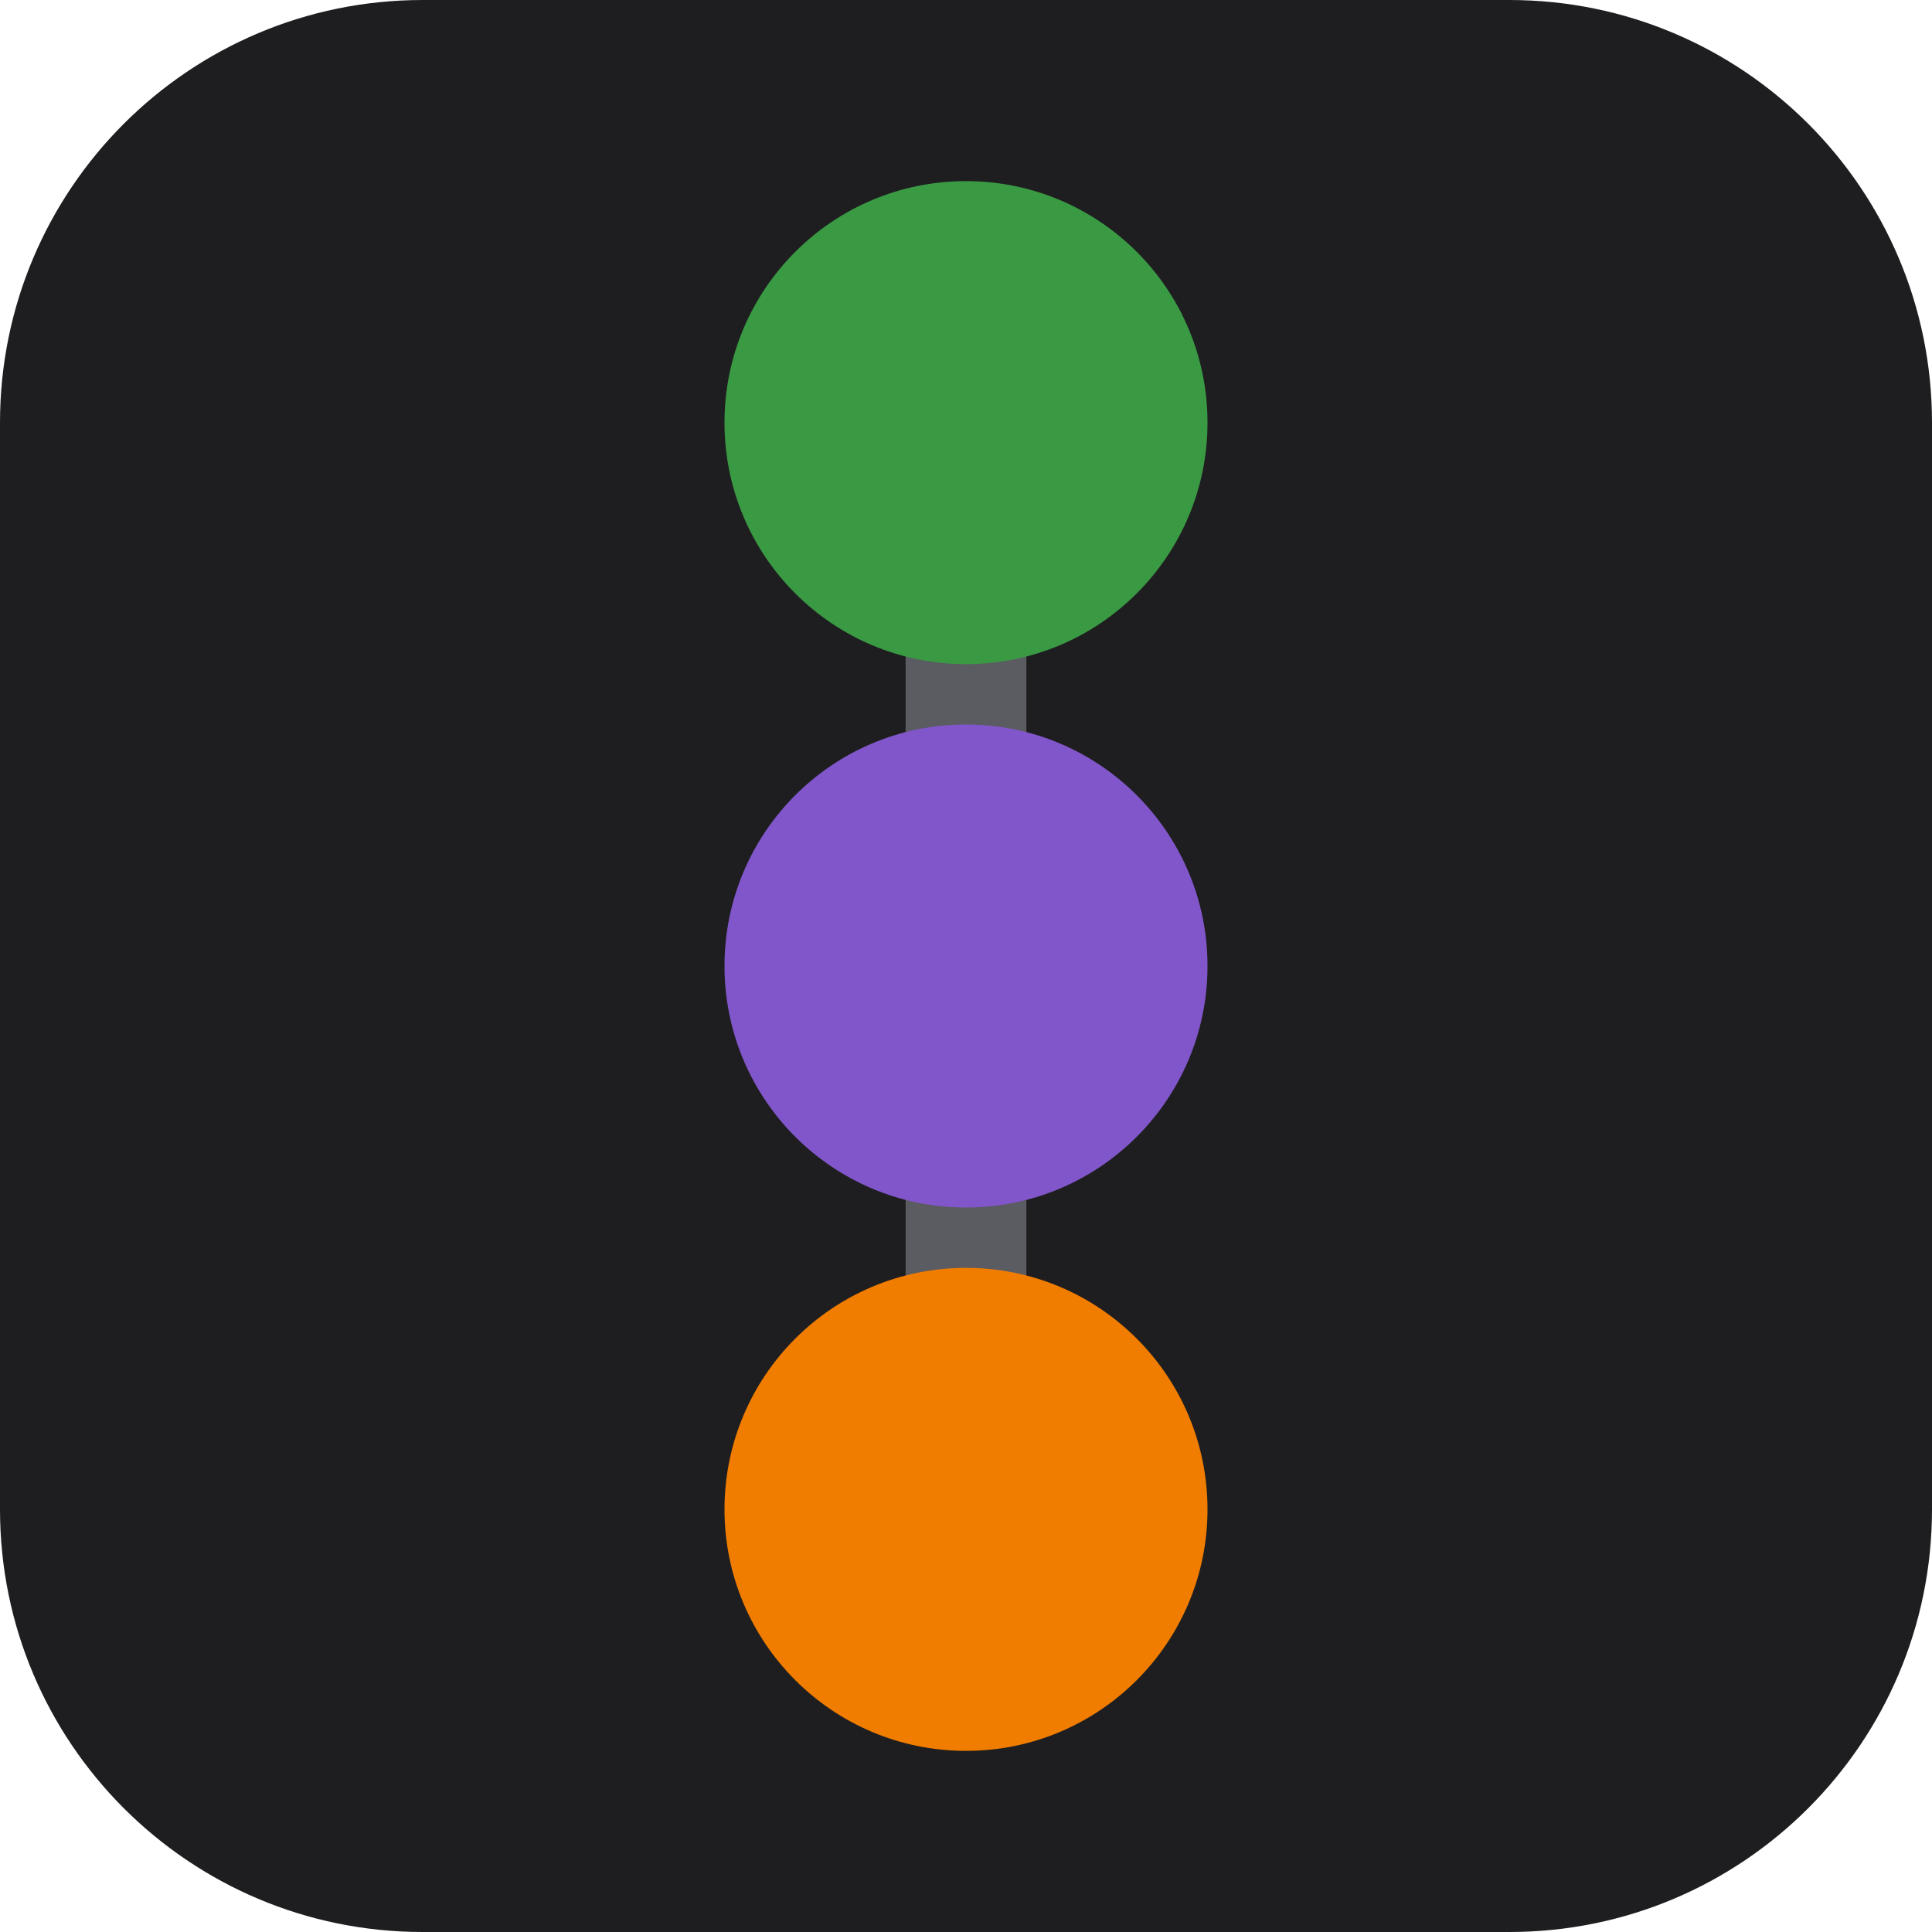
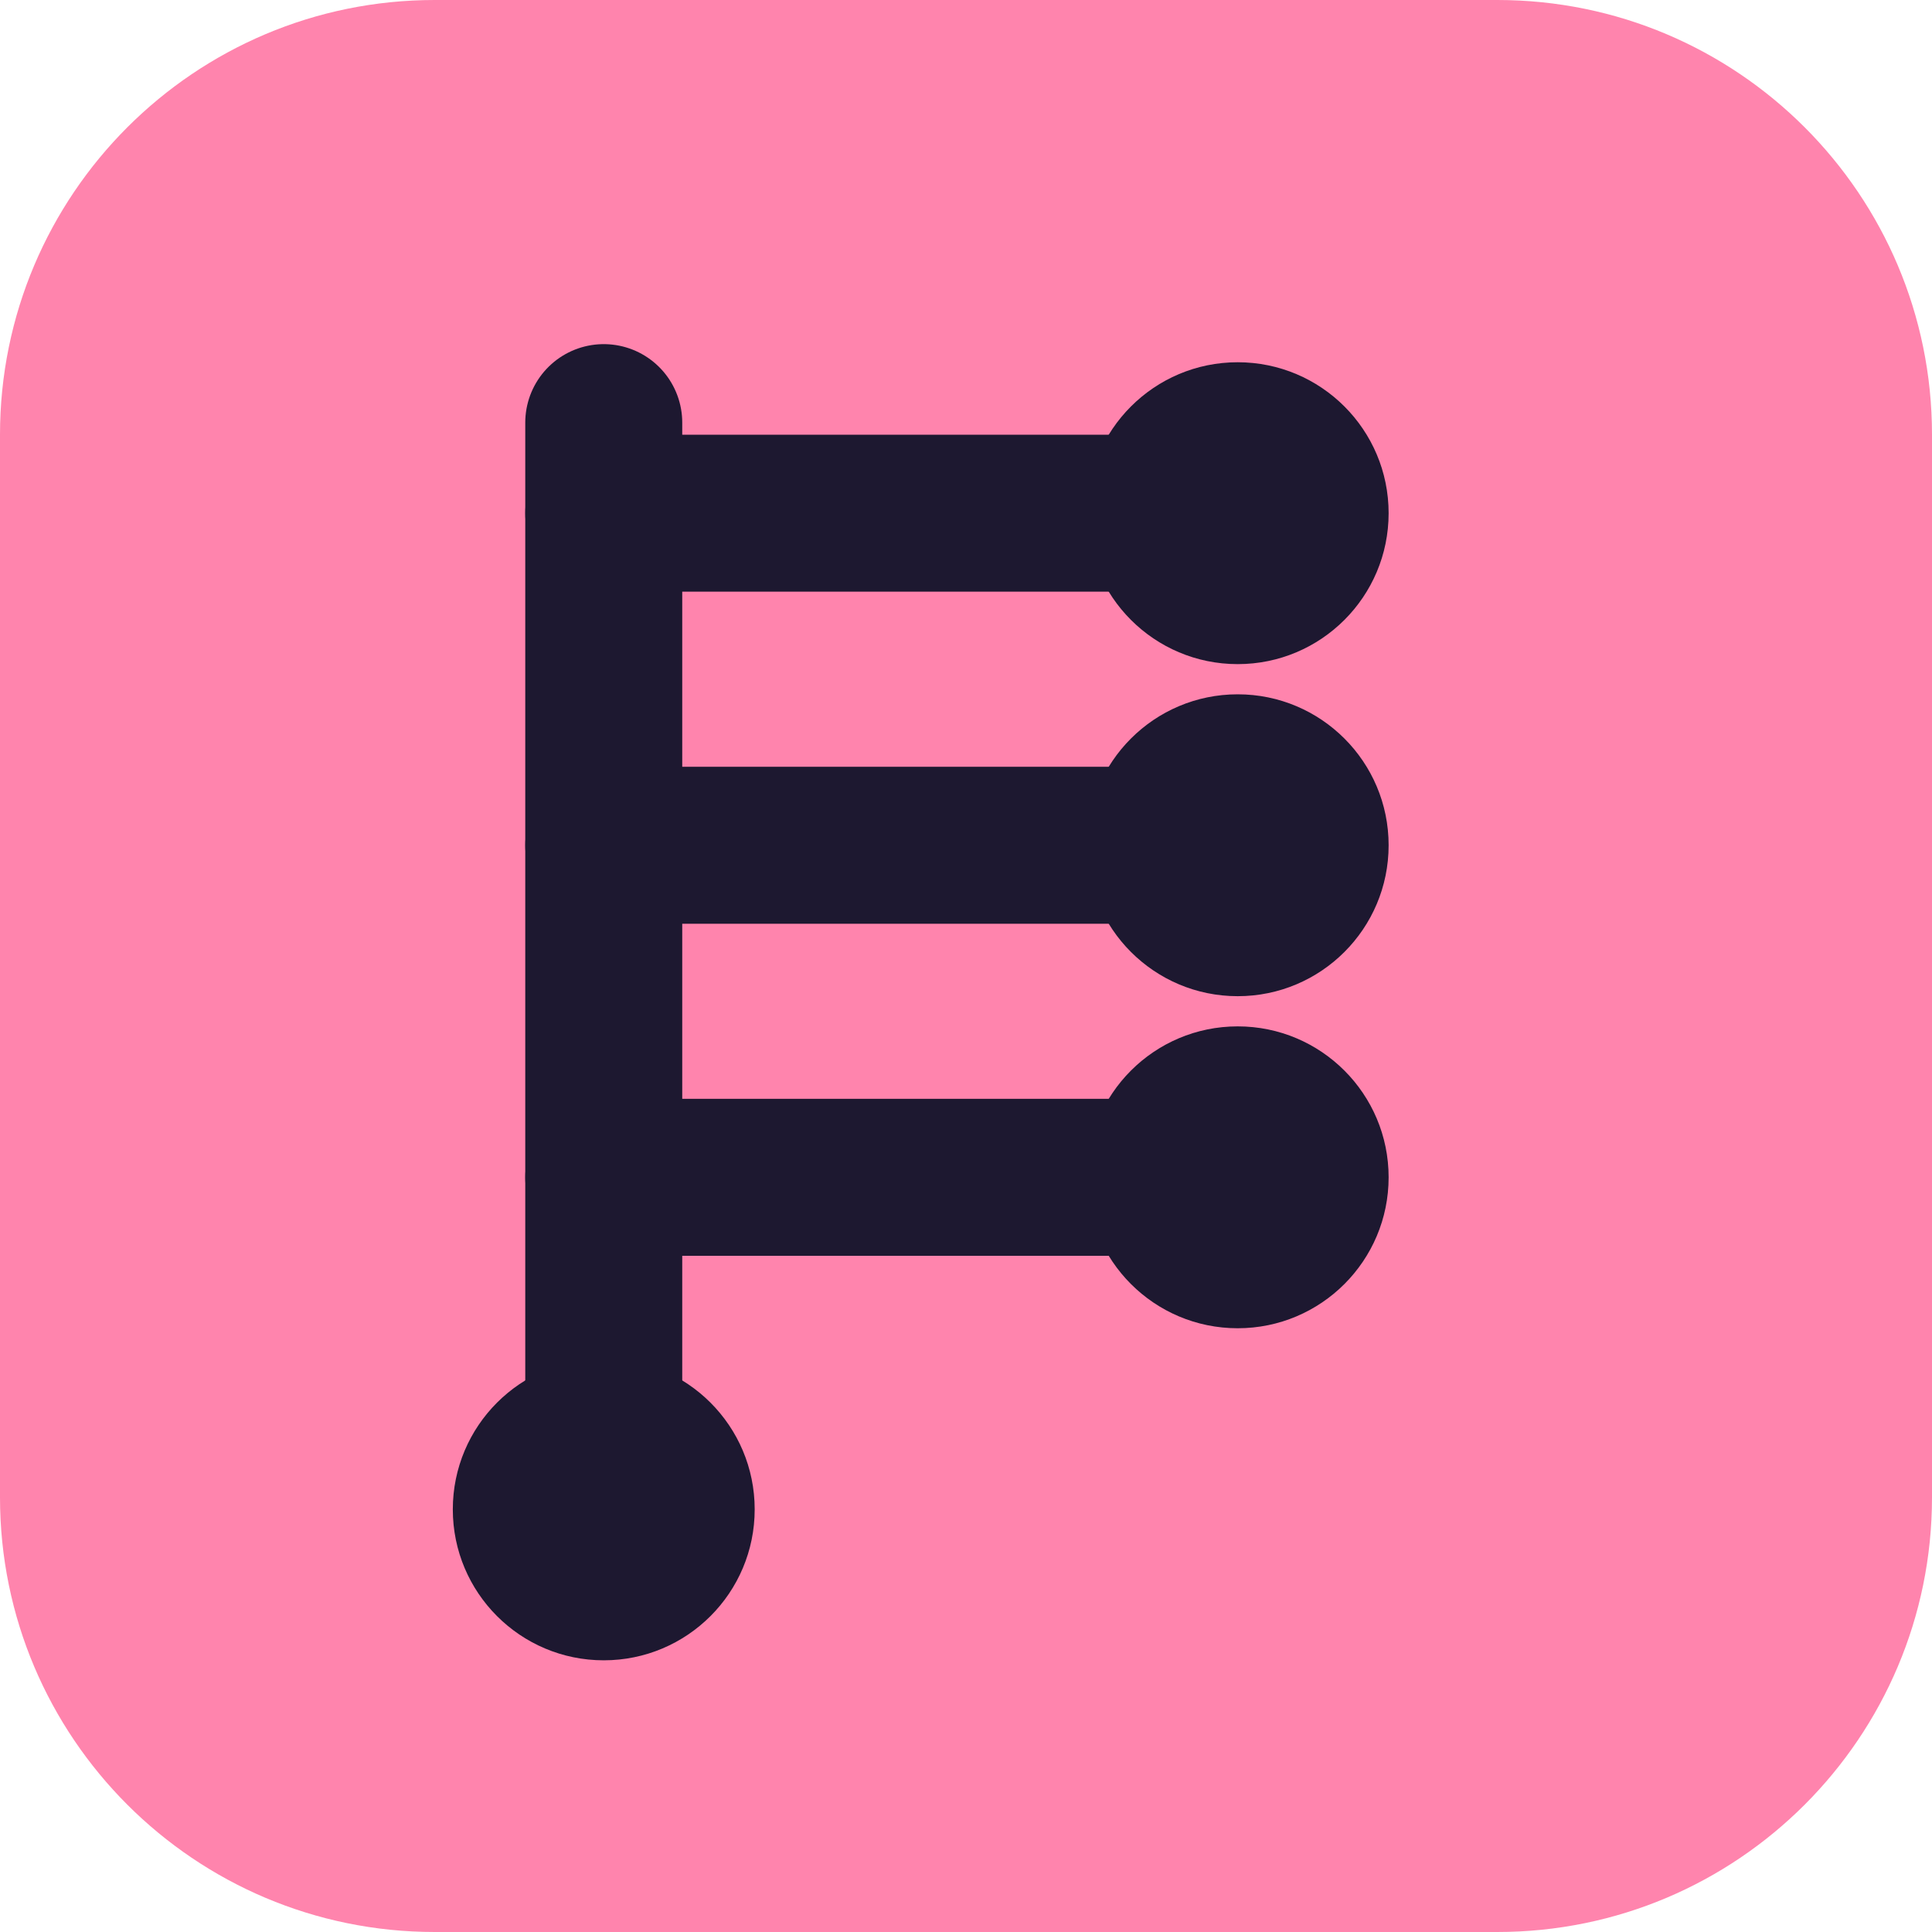
<svg xmlns="http://www.w3.org/2000/svg" viewBox="0 0 32 32">
-   <rect width="32" height="32" rx="7" fill="#1e1e20" />
-   <line x1="16" y1="6" x2="16" y2="26" stroke="#9898a4" stroke-opacity="0.5" stroke-width="2" />
-   <circle cx="16" cy="7" r="4" fill="#3a9a43" />
-   <circle cx="16" cy="16" r="4" fill="#8256cb" />
-   <circle cx="16" cy="25" r="4" fill="#f07c00" />
+   <rect width="32" height="32" rx="7.2" fill="#ff84ad" />
+   <g fill="none" stroke="#1d1830" stroke-width="2.6" stroke-linecap="round">
+     <line x1="10" y1="7" x2="10" y2="25" />
+     <line x1="10" y1="8.5" x2="18.5" y2="8.5" />
+     <line x1="10" y1="14" x2="18.5" y2="14" />
+     <line x1="10" y1="19.5" x2="18.5" y2="19.5" />
+   </g>
+   <g fill="#1d1830">
+     <circle cx="10" cy="25" r="2.5" />
+     <circle cx="20.5" cy="8.5" r="2.5" />
+     <circle cx="20.5" cy="14" r="2.5" />
+     <circle cx="20.5" cy="19.5" r="2.5" />
+   </g>
</svg>
